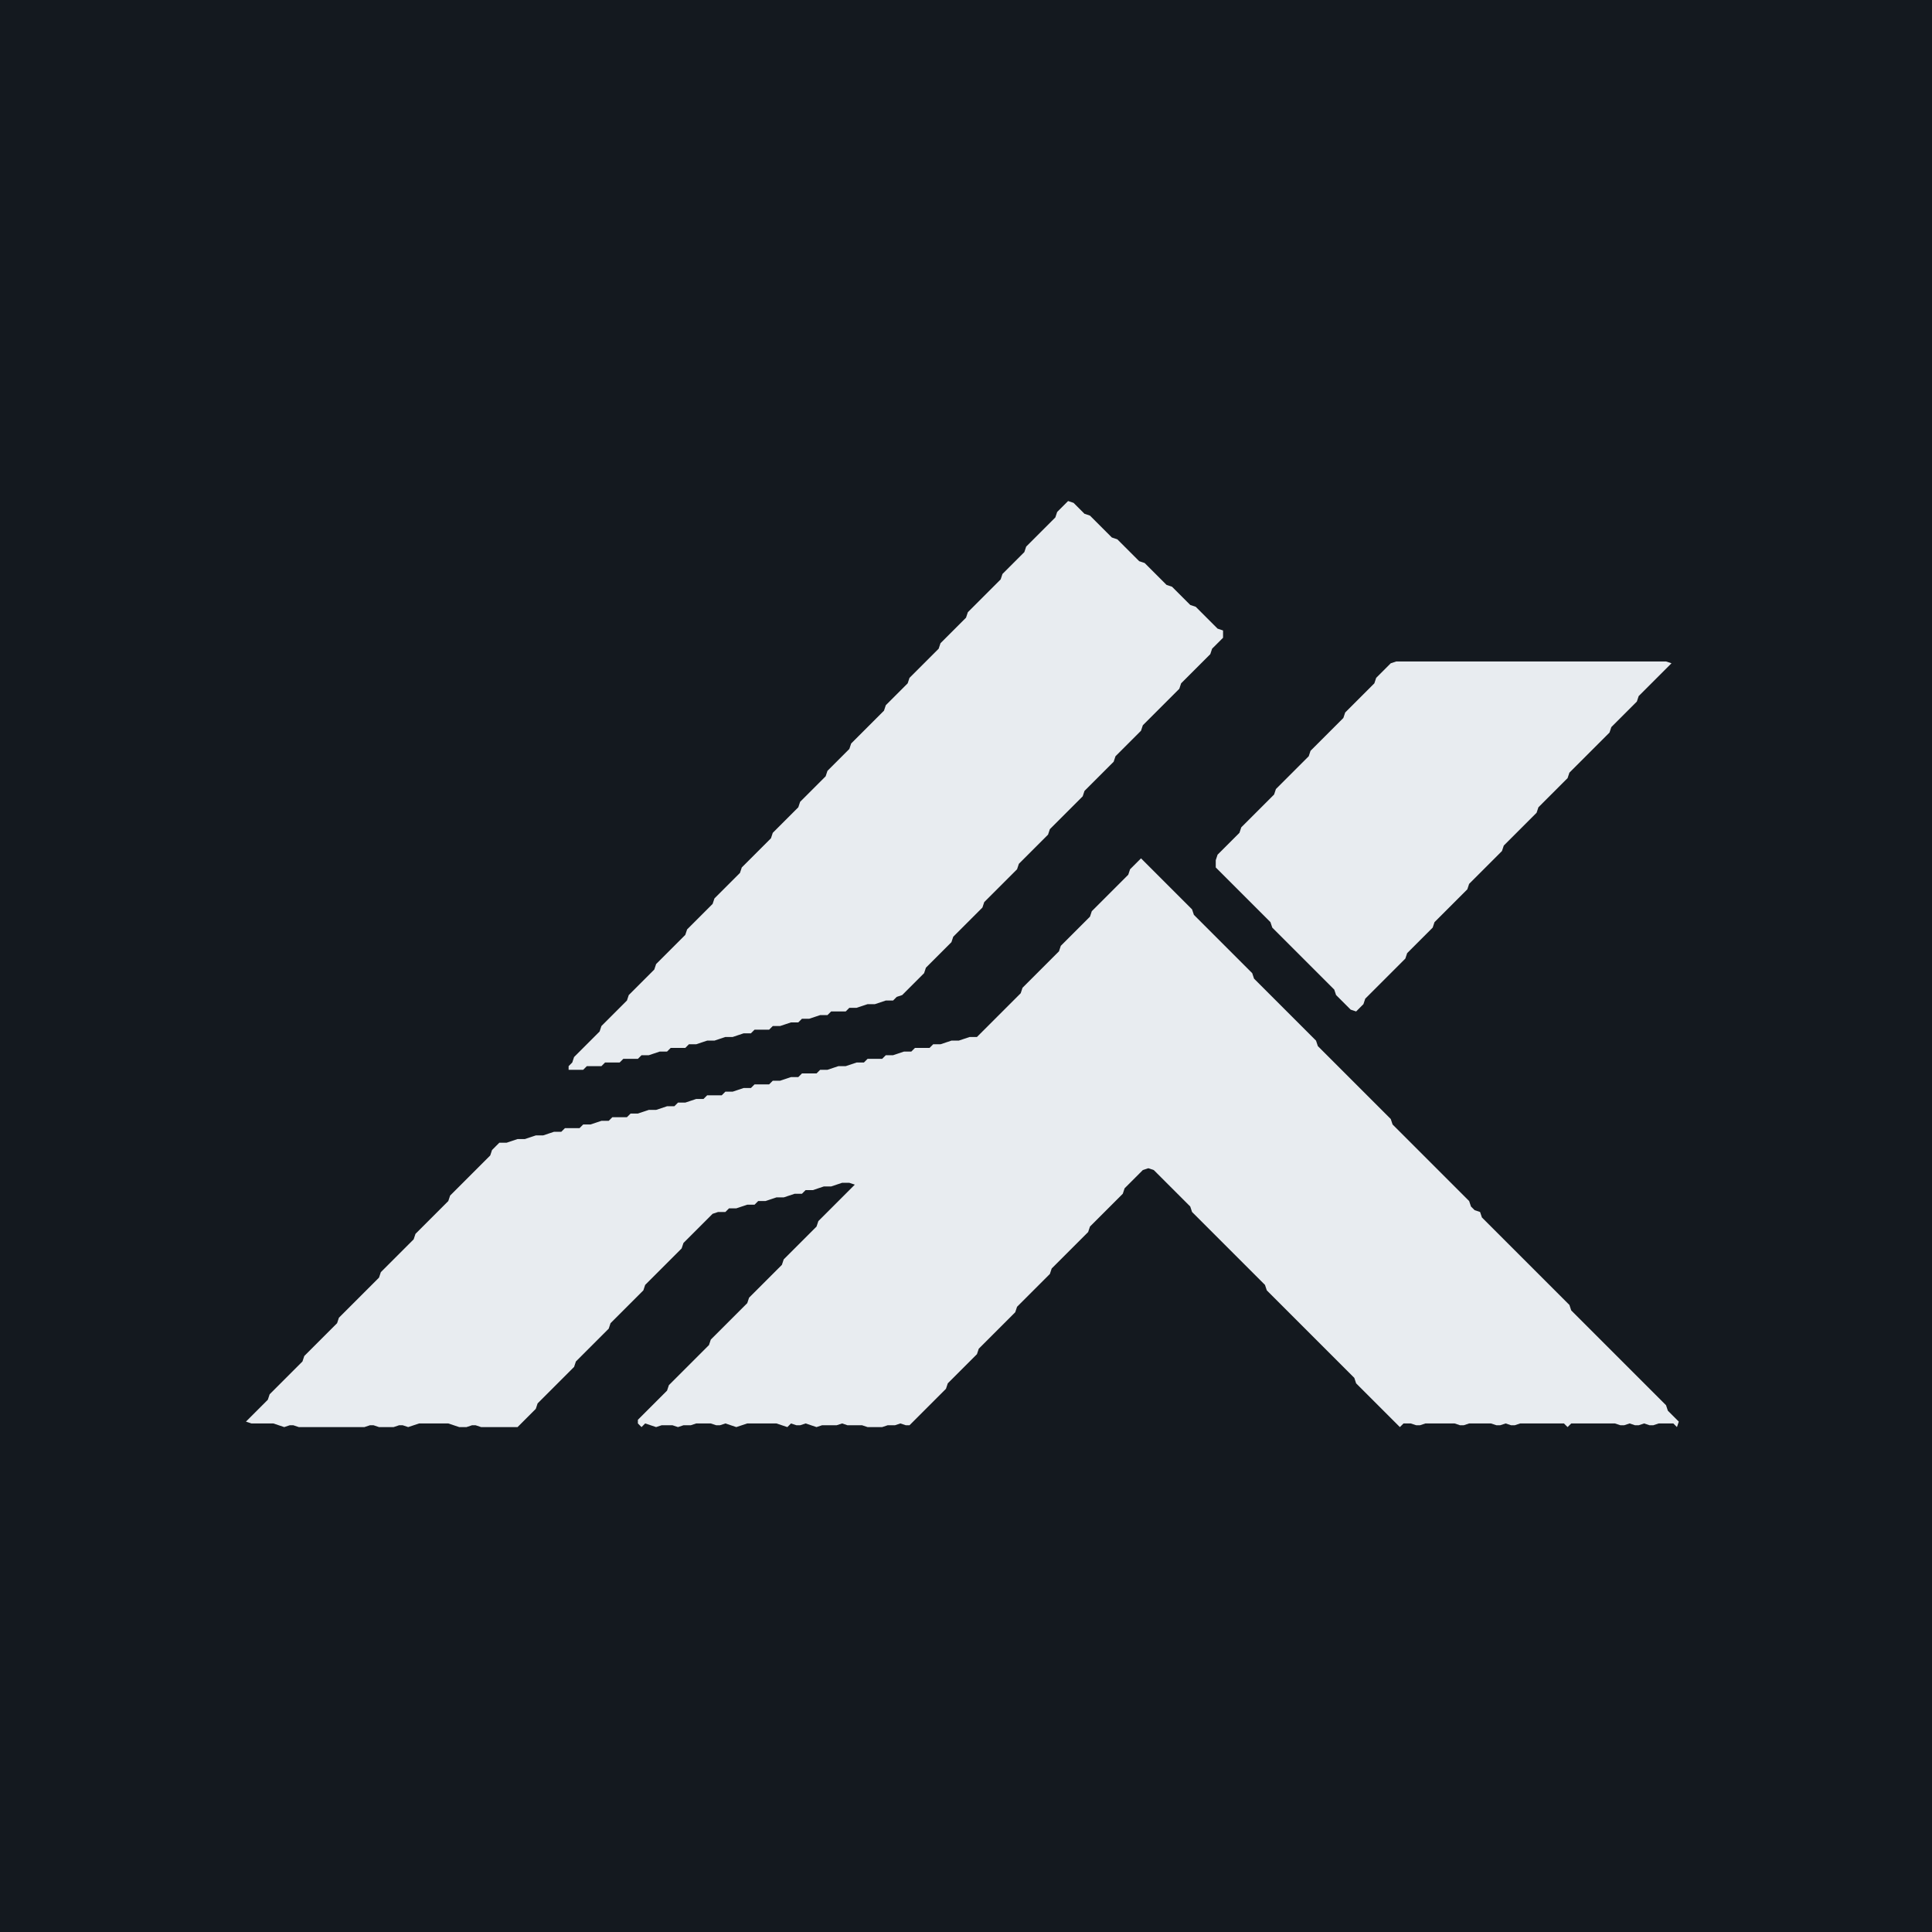
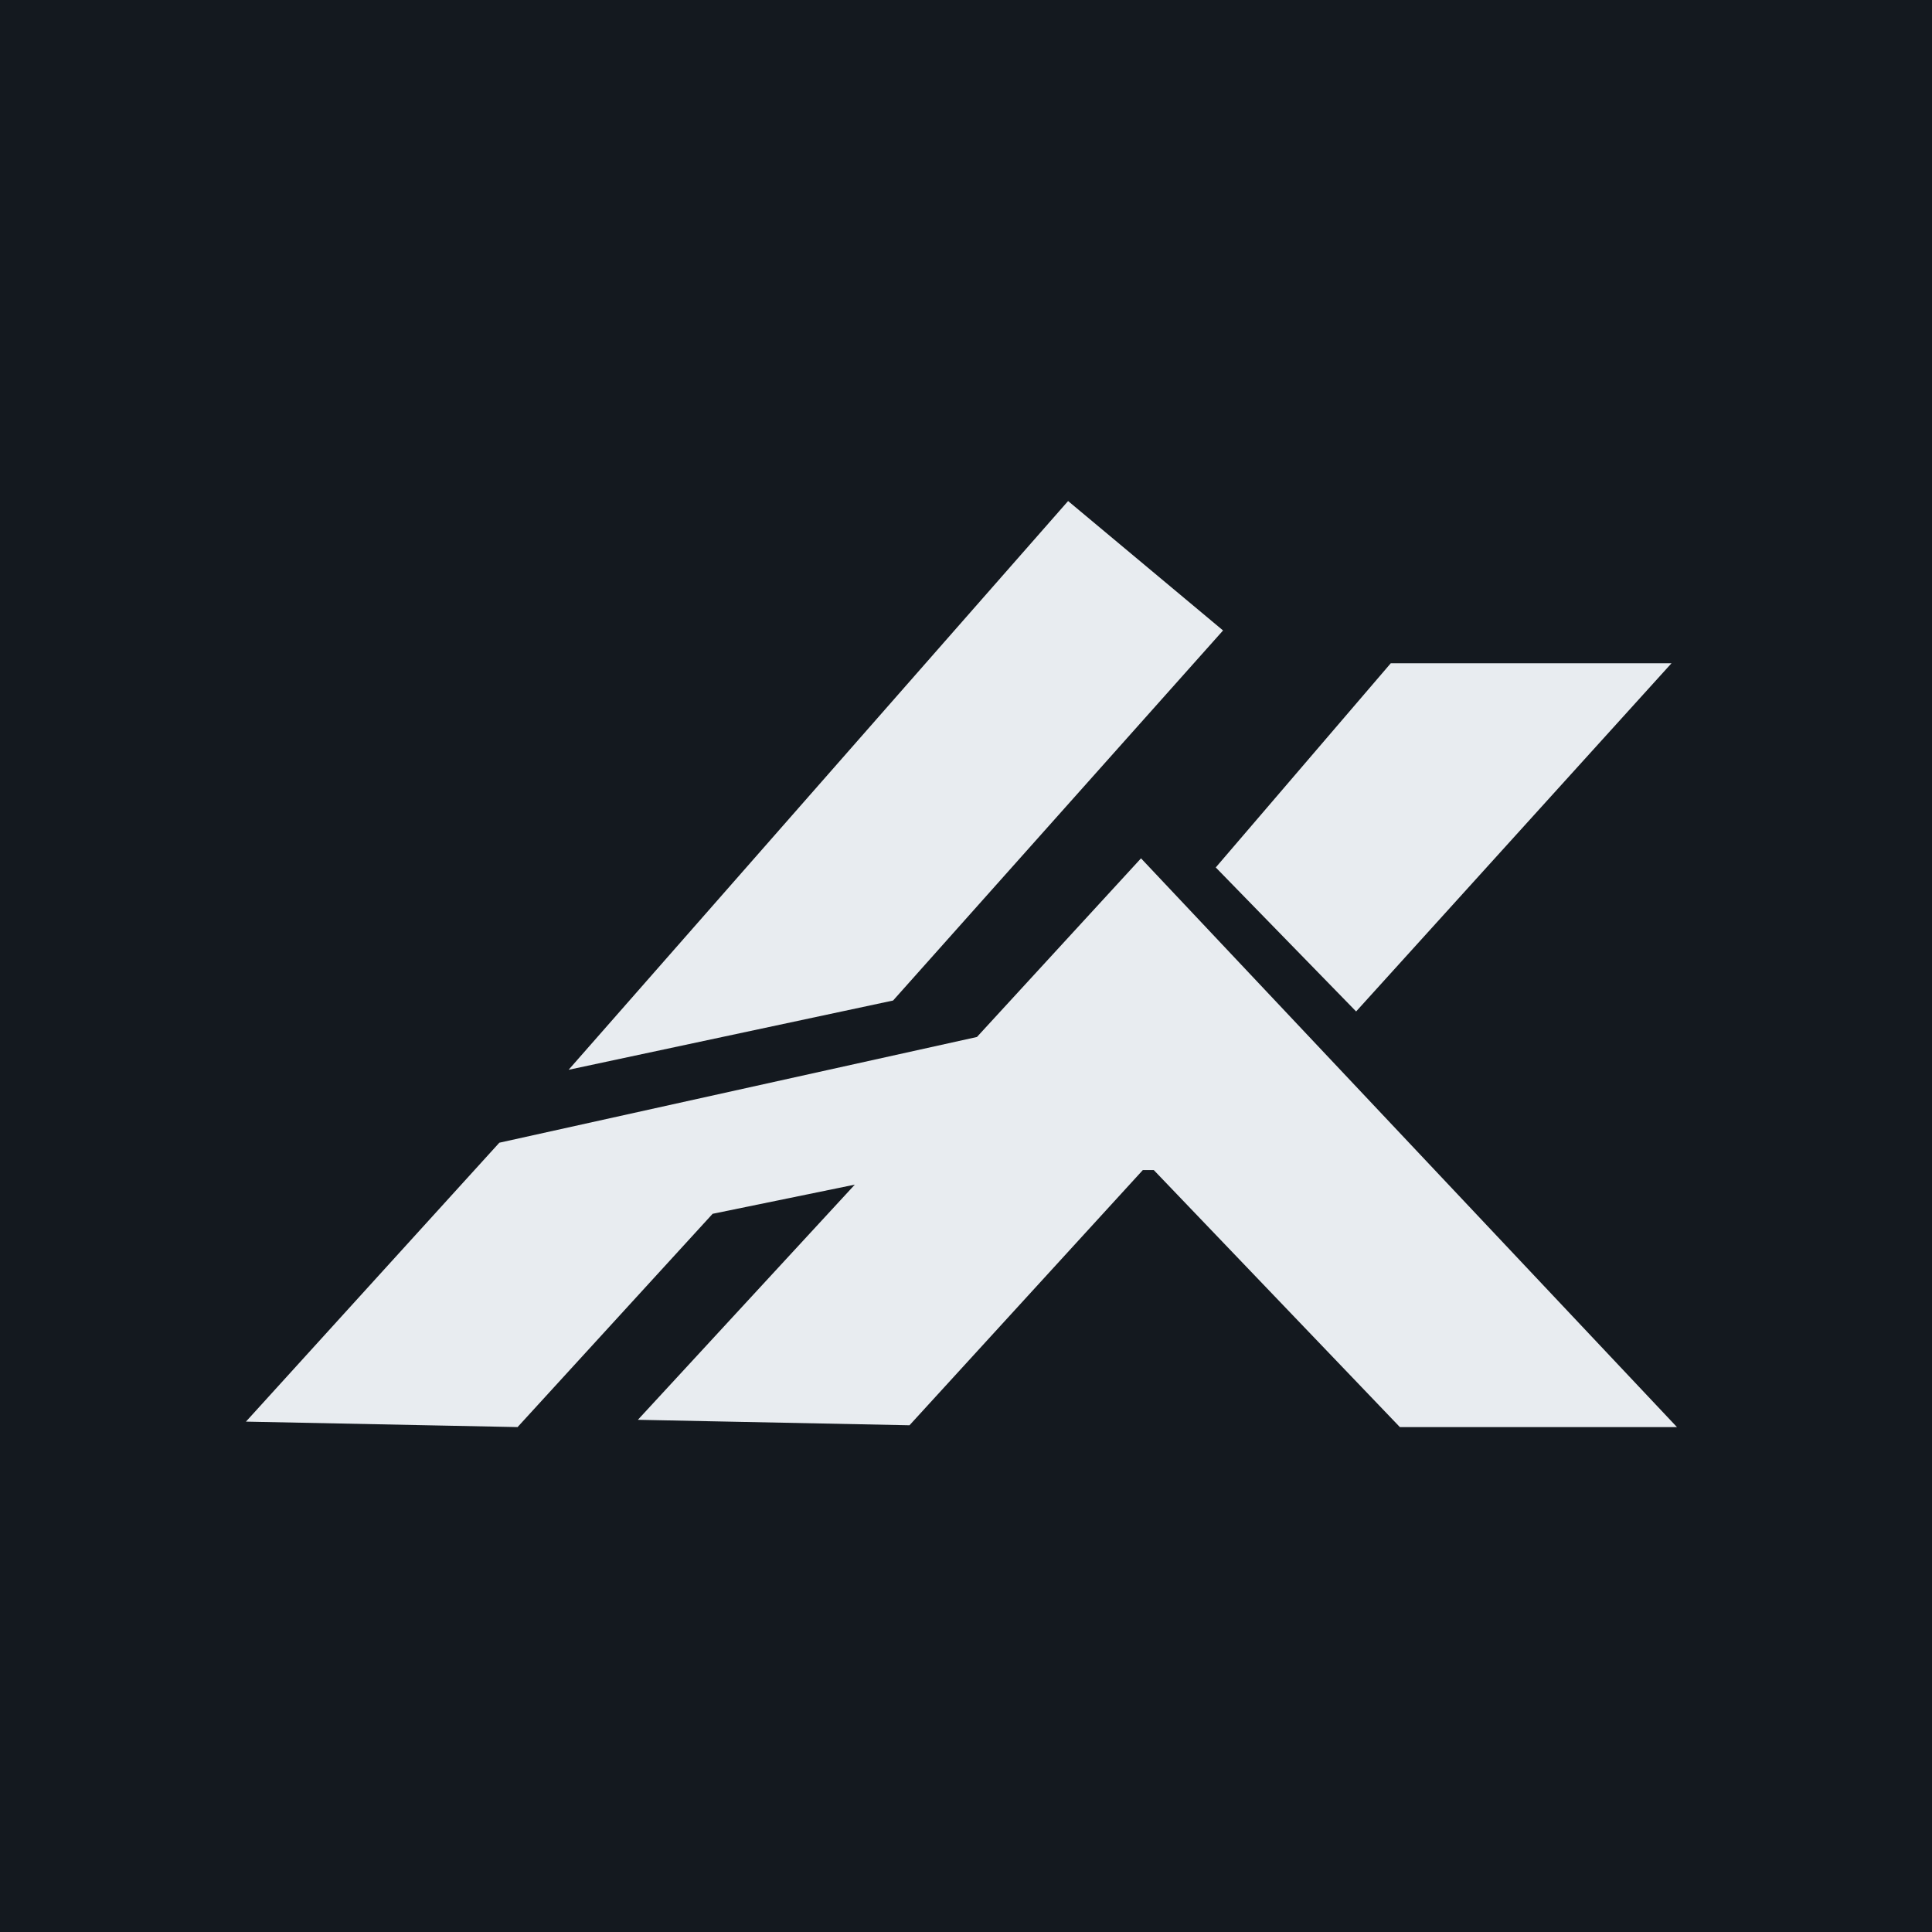
<svg xmlns="http://www.w3.org/2000/svg" viewBox="0 0 512 512">
  <rect width="512" height="512" fill="#14191F" />
  <g transform="translate(56 123.6) scale(0.9662)">
-     <path fill="#E8ECF0" fill-rule="evenodd" d="M 102.00 165.50 L 100.00 165.50 L 98.00 165.50 L 98.00 164.50 L 99.00 163.50 L 99.50 162.00 L 100.50 161.00 L 101.50 160.00 L 102.50 159.00 L 103.50 158.00 L 104.50 157.00 L 105.50 156.00 L 106.50 155.00 L 107.00 153.50 L 108.00 152.50 L 109.00 151.50 L 110.00 150.50 L 111.00 149.50 L 112.00 148.50 L 113.00 147.50 L 114.00 146.50 L 114.50 145.00 L 115.50 144.00 L 116.50 143.00 L 117.50 142.00 L 118.50 141.00 L 119.50 140.00 L 120.50 139.00 L 121.50 138.00 L 122.00 136.50 L 123.00 135.50 L 124.00 134.50 L 125.00 133.50 L 126.00 132.50 L 127.00 131.50 L 128.00 130.50 L 129.00 129.50 L 130.00 128.50 L 130.50 127.00 L 131.50 126.00 L 132.50 125.00 L 133.50 124.00 L 134.50 123.00 L 135.50 122.00 L 136.50 121.00 L 137.50 120.00 L 138.00 118.50 L 139.00 117.50 L 140.00 116.50 L 141.00 115.50 L 142.00 114.50 L 143.00 113.50 L 144.00 112.50 L 145.00 111.50 L 145.50 110.00 L 146.50 109.00 L 147.50 108.00 L 148.50 107.00 L 149.50 106.00 L 150.50 105.00 L 151.50 104.00 L 152.50 103.00 L 153.50 102.00 L 154.00 100.50 L 155.00 99.50 L 156.00 98.50 L 157.00 97.50 L 158.00 96.50 L 159.00 95.50 L 160.00 94.50 L 161.00 93.50 L 161.50 92.00 L 162.50 91.00 L 163.50 90.00 L 164.50 89.00 L 165.50 88.00 L 166.50 87.00 L 167.50 86.00 L 168.50 85.00 L 169.00 83.50 L 170.00 82.50 L 171.00 81.50 L 172.00 80.50 L 173.00 79.50 L 174.00 78.50 L 175.00 77.50 L 175.50 76.00 L 176.50 75.00 L 177.50 74.00 L 178.50 73.00 L 179.50 72.00 L 180.50 71.00 L 181.50 70.00 L 182.50 69.00 L 183.50 68.00 L 184.50 67.00 L 185.00 65.50 L 186.00 64.50 L 187.00 63.50 L 188.00 62.50 L 189.00 61.50 L 190.00 60.50 L 191.00 59.50 L 191.50 58.00 L 192.50 57.00 L 193.50 56.00 L 194.50 55.00 L 195.50 54.00 L 196.50 53.00 L 197.50 52.00 L 198.50 51.00 L 199.50 50.00 L 200.00 48.50 L 201.00 47.50 L 202.00 46.50 L 203.00 45.50 L 204.00 44.50 L 205.00 43.50 L 206.00 42.50 L 207.00 41.50 L 207.50 40.00 L 208.50 39.00 L 209.50 38.00 L 210.50 37.00 L 211.50 36.00 L 212.50 35.00 L 213.50 34.00 L 214.50 33.00 L 215.50 32.00 L 216.50 31.00 L 217.00 29.50 L 218.00 28.50 L 219.00 27.50 L 220.00 26.50 L 221.00 25.50 L 222.00 24.50 L 223.00 23.50 L 223.50 22.00 L 224.50 21.00 L 225.50 20.00 L 226.50 19.00 L 227.50 18.00 L 228.50 17.00 L 229.50 16.00 L 230.50 15.00 L 231.50 14.00 L 232.00 12.50 L 233.00 11.50 L 234.00 10.50 L 235.00 9.50 L 236.50 10.00 L 237.50 11.00 L 238.50 12.00 L 239.50 13.00 L 241.00 13.50 L 242.00 14.50 L 243.00 15.50 L 244.00 16.50 L 245.00 17.50 L 246.00 18.50 L 247.00 19.50 L 248.50 20.00 L 249.50 21.00 L 250.50 22.00 L 251.50 23.00 L 252.50 24.00 L 253.50 25.00 L 254.50 26.00 L 256.00 26.50 L 257.00 27.50 L 258.00 28.50 L 259.00 29.50 L 260.00 30.50 L 261.00 31.50 L 262.00 32.50 L 263.50 33.00 L 264.50 34.00 L 265.50 35.00 L 266.50 36.00 L 267.50 37.00 L 268.50 38.00 L 270.00 38.50 L 271.00 39.50 L 272.00 40.50 L 273.00 41.50 L 274.00 42.50 L 275.00 43.50 L 276.00 44.50 L 277.50 45.00 L 277.50 47.00 L 276.50 48.00 L 275.50 49.00 L 274.50 50.00 L 274.00 51.50 L 273.00 52.50 L 272.00 53.50 L 271.00 54.50 L 270.00 55.50 L 269.00 56.50 L 268.00 57.50 L 267.00 58.50 L 266.00 59.50 L 265.50 61.00 L 264.50 62.00 L 263.50 63.00 L 262.50 64.00 L 261.50 65.00 L 260.50 66.00 L 259.50 67.00 L 258.50 68.00 L 257.50 69.00 L 256.50 70.00 L 255.50 71.00 L 255.00 72.50 L 254.00 73.50 L 253.00 74.50 L 252.00 75.50 L 251.00 76.50 L 250.00 77.50 L 249.00 78.50 L 248.00 79.50 L 247.50 81.00 L 246.50 82.00 L 245.50 83.00 L 244.50 84.00 L 243.50 85.00 L 242.50 86.00 L 241.50 87.00 L 240.50 88.00 L 239.50 89.00 L 239.00 90.50 L 238.00 91.50 L 237.00 92.50 L 236.00 93.50 L 235.00 94.50 L 234.00 95.50 L 233.00 96.50 L 232.00 97.50 L 231.00 98.50 L 230.00 99.50 L 229.50 101.00 L 228.50 102.00 L 227.50 103.00 L 226.50 104.00 L 225.50 105.00 L 224.50 106.00 L 223.50 107.00 L 222.50 108.00 L 221.50 109.00 L 221.00 110.50 L 220.00 111.50 L 219.00 112.50 L 218.00 113.50 L 217.00 114.50 L 216.00 115.50 L 215.00 116.50 L 214.00 117.50 L 213.00 118.50 L 212.00 119.50 L 211.50 121.00 L 210.50 122.00 L 209.50 123.00 L 208.50 124.00 L 207.50 125.00 L 206.50 126.00 L 205.50 127.00 L 204.50 128.00 L 203.50 129.00 L 203.00 130.50 L 202.00 131.50 L 201.00 132.50 L 200.00 133.50 L 199.00 134.50 L 198.00 135.50 L 197.00 136.50 L 196.00 137.50 L 195.50 139.00 L 194.50 140.00 L 193.50 141.00 L 192.50 142.00 L 191.50 143.00 L 190.50 144.00 L 189.50 145.00 L 188.00 145.50 L 187.00 146.50 L 185.00 146.50 L 183.50 147.00 L 182.00 147.50 L 180.00 147.50 L 178.50 148.00 L 177.00 148.50 L 175.00 148.50 L 174.00 149.50 L 172.00 149.50 L 170.00 149.50 L 169.00 150.50 L 167.00 150.50 L 165.50 151.00 L 164.00 151.50 L 162.00 151.50 L 161.00 152.50 L 159.00 152.50 L 157.50 153.00 L 156.00 153.50 L 154.00 153.50 L 153.00 154.50 L 151.00 154.50 L 149.00 154.50 L 148.00 155.50 L 146.00 155.50 L 144.50 156.00 L 143.00 156.50 L 141.00 156.50 L 139.50 157.00 L 138.00 157.50 L 136.00 157.50 L 134.50 158.00 L 133.00 158.50 L 131.00 158.50 L 130.00 159.50 L 128.00 159.50 L 126.00 159.50 L 125.00 160.50 L 123.00 160.50 L 121.50 161.00 L 120.00 161.50 L 118.00 161.50 L 117.00 162.50 L 115.00 162.50 L 113.00 162.50 L 112.00 163.50 L 110.00 163.50 L 108.00 163.50 L 107.00 164.50 L 105.00 164.50 L 103.00 164.50 L 102.00 165.50 Z M 314.00 149.50 L 312.50 149.00 L 311.50 148.00 L 310.50 147.00 L 309.50 146.00 L 308.50 145.00 L 308.00 143.50 L 307.00 142.50 L 306.00 141.50 L 305.00 140.50 L 304.00 139.50 L 303.00 138.50 L 302.00 137.50 L 301.00 136.50 L 300.00 135.50 L 299.00 134.50 L 298.00 133.50 L 297.00 132.50 L 296.00 131.50 L 295.00 130.50 L 294.00 129.50 L 293.00 128.50 L 292.00 127.50 L 291.00 126.50 L 290.50 125.00 L 289.50 124.00 L 288.50 123.00 L 287.50 122.00 L 286.50 121.00 L 285.50 120.00 L 284.50 119.00 L 283.50 118.00 L 282.50 117.00 L 281.50 116.00 L 280.50 115.00 L 279.50 114.00 L 278.50 113.00 L 277.50 112.00 L 276.50 111.00 L 275.50 110.00 L 275.50 108.00 L 276.00 106.50 L 277.00 105.50 L 278.00 104.50 L 279.00 103.50 L 280.00 102.50 L 281.00 101.50 L 282.00 100.50 L 282.50 99.00 L 283.50 98.00 L 284.50 97.00 L 285.50 96.00 L 286.50 95.00 L 287.50 94.00 L 288.50 93.00 L 289.50 92.00 L 290.50 91.00 L 291.50 90.00 L 292.00 88.50 L 293.00 87.50 L 294.00 86.50 L 295.00 85.50 L 296.00 84.50 L 297.00 83.50 L 298.00 82.50 L 299.00 81.50 L 300.00 80.50 L 301.00 79.50 L 301.50 78.00 L 302.50 77.00 L 303.50 76.00 L 304.50 75.00 L 305.50 74.00 L 306.50 73.00 L 307.50 72.00 L 308.50 71.00 L 309.50 70.00 L 310.50 69.00 L 311.00 67.50 L 312.00 66.50 L 313.00 65.50 L 314.00 64.50 L 315.00 63.50 L 316.00 62.50 L 317.00 61.50 L 318.00 60.50 L 319.00 59.50 L 319.50 58.00 L 320.50 57.00 L 321.50 56.00 L 322.50 55.00 L 323.50 54.00 L 325.00 53.50 L 327.00 53.50 L 329.00 53.50 L 331.00 53.50 L 333.00 53.50 L 335.00 53.50 L 337.00 53.50 L 339.00 53.50 L 341.00 53.50 L 343.00 53.50 L 345.00 53.50 L 347.00 53.50 L 349.00 53.50 L 351.00 53.50 L 353.00 53.50 L 355.00 53.50 L 357.00 53.50 L 359.00 53.50 L 361.00 53.50 L 363.00 53.50 L 365.00 53.50 L 367.00 53.50 L 369.00 53.50 L 371.00 53.50 L 373.00 53.50 L 375.00 53.50 L 377.00 53.50 L 379.00 53.50 L 381.00 53.50 L 383.00 53.50 L 385.00 53.50 L 387.00 53.50 L 389.00 53.50 L 391.00 53.50 L 393.00 53.50 L 395.00 53.50 L 397.00 53.50 L 399.00 53.50 L 400.50 54.00 L 399.50 55.00 L 398.50 56.00 L 397.50 57.00 L 396.50 58.00 L 395.50 59.00 L 394.50 60.00 L 393.50 61.00 L 392.50 62.00 L 391.50 63.00 L 391.00 64.50 L 390.00 65.50 L 389.00 66.50 L 388.00 67.50 L 387.00 68.50 L 386.00 69.50 L 385.00 70.50 L 384.00 71.50 L 383.50 73.00 L 382.50 74.00 L 381.50 75.00 L 380.50 76.00 L 379.50 77.00 L 378.50 78.00 L 377.50 79.00 L 376.50 80.00 L 375.50 81.00 L 374.50 82.00 L 373.50 83.00 L 372.50 84.00 L 372.00 85.50 L 371.00 86.50 L 370.00 87.50 L 369.00 88.50 L 368.00 89.50 L 367.00 90.50 L 366.00 91.50 L 365.00 92.50 L 364.00 93.50 L 363.50 95.00 L 362.50 96.00 L 361.50 97.00 L 360.50 98.00 L 359.50 99.00 L 358.50 100.00 L 357.50 101.00 L 356.50 102.00 L 355.50 103.00 L 354.50 104.00 L 354.00 105.50 L 353.00 106.50 L 352.00 107.50 L 351.00 108.50 L 350.00 109.50 L 349.00 110.50 L 348.00 111.50 L 347.00 112.50 L 346.00 113.50 L 345.00 114.50 L 344.50 116.00 L 343.50 117.00 L 342.50 118.00 L 341.50 119.00 L 340.50 120.00 L 339.50 121.00 L 338.50 122.00 L 337.50 123.00 L 336.50 124.00 L 335.50 125.00 L 335.00 126.50 L 334.00 127.50 L 333.00 128.50 L 332.00 129.50 L 331.00 130.50 L 330.00 131.50 L 329.00 132.50 L 328.00 133.50 L 327.50 135.00 L 326.50 136.00 L 325.50 137.00 L 324.50 138.00 L 323.50 139.00 L 322.50 140.00 L 321.50 141.00 L 320.50 142.00 L 319.50 143.00 L 318.50 144.00 L 317.50 145.00 L 316.50 146.00 L 316.00 147.50 L 315.00 148.50 L 314.00 149.50 Z M 402.00 263.50 L 401.00 262.50 L 399.00 262.50 L 397.00 262.50 L 395.50 263.00 L 394.50 263.00 L 393.00 262.50 L 391.50 263.00 L 390.50 263.00 L 389.00 262.50 L 387.50 263.00 L 386.50 263.00 L 385.00 262.50 L 383.00 262.50 L 381.00 262.50 L 379.00 262.50 L 377.00 262.50 L 375.00 262.50 L 373.00 262.50 L 372.00 263.50 L 371.00 262.50 L 369.00 262.50 L 367.00 262.50 L 365.00 262.50 L 363.00 262.50 L 361.00 262.50 L 359.00 262.50 L 357.50 263.00 L 356.50 263.00 L 355.00 262.50 L 353.50 263.00 L 352.50 263.00 L 351.00 262.50 L 349.00 262.50 L 347.00 262.50 L 345.00 262.50 L 343.50 263.00 L 342.50 263.00 L 341.00 262.50 L 339.00 262.50 L 337.00 262.50 L 335.00 262.50 L 333.00 262.50 L 331.50 263.00 L 330.50 263.00 L 329.00 262.50 L 327.00 262.50 L 326.00 263.50 L 325.00 262.50 L 324.00 261.50 L 323.00 260.50 L 322.00 259.50 L 321.00 258.50 L 320.00 257.50 L 319.00 256.50 L 318.00 255.50 L 317.00 254.50 L 316.00 253.50 L 315.00 252.50 L 314.00 251.50 L 313.50 250.00 L 312.50 249.00 L 311.50 248.00 L 310.50 247.00 L 309.50 246.00 L 308.50 245.00 L 307.50 244.00 L 306.50 243.00 L 305.50 242.00 L 304.50 241.00 L 303.50 240.00 L 302.50 239.00 L 301.50 238.00 L 300.50 237.00 L 299.50 236.00 L 298.50 235.00 L 297.50 234.00 L 296.50 233.00 L 295.50 232.00 L 294.50 231.00 L 293.50 230.00 L 292.50 229.00 L 291.50 228.00 L 290.50 227.00 L 289.50 226.00 L 289.00 224.50 L 288.00 223.50 L 287.00 222.50 L 286.00 221.50 L 285.00 220.50 L 284.00 219.50 L 283.00 218.50 L 282.00 217.50 L 281.00 216.50 L 280.00 215.50 L 279.00 214.50 L 278.00 213.50 L 277.00 212.50 L 276.00 211.50 L 275.00 210.50 L 274.00 209.50 L 273.00 208.50 L 272.00 207.50 L 271.00 206.50 L 270.00 205.50 L 269.00 204.50 L 268.50 203.00 L 267.50 202.00 L 266.50 201.00 L 265.50 200.00 L 264.50 199.00 L 263.50 198.00 L 262.50 197.00 L 261.50 196.00 L 260.50 195.00 L 259.50 194.00 L 258.50 193.00 L 257.00 192.50 L 255.50 193.00 L 254.50 194.00 L 253.50 195.00 L 252.50 196.00 L 251.50 197.00 L 250.50 198.00 L 250.00 199.50 L 249.00 200.50 L 248.00 201.50 L 247.00 202.50 L 246.00 203.50 L 245.00 204.50 L 244.00 205.50 L 243.00 206.50 L 242.00 207.50 L 241.00 208.50 L 240.50 210.00 L 239.50 211.00 L 238.50 212.00 L 237.50 213.00 L 236.50 214.00 L 235.50 215.00 L 234.50 216.00 L 233.50 217.00 L 232.50 218.00 L 231.50 219.00 L 230.50 220.00 L 230.00 221.50 L 229.00 222.50 L 228.00 223.50 L 227.00 224.50 L 226.00 225.50 L 225.00 226.50 L 224.00 227.50 L 223.00 228.50 L 222.00 229.50 L 221.00 230.50 L 220.50 232.00 L 219.50 233.00 L 218.50 234.00 L 217.50 235.00 L 216.50 236.00 L 215.50 237.00 L 214.50 238.00 L 213.50 239.00 L 212.50 240.00 L 211.50 241.00 L 210.50 242.00 L 210.00 243.50 L 209.00 244.50 L 208.00 245.50 L 207.00 246.50 L 206.00 247.50 L 205.00 248.50 L 204.00 249.50 L 203.00 250.50 L 202.00 251.50 L 201.50 253.00 L 200.50 254.00 L 199.50 255.00 L 198.50 256.00 L 197.50 257.00 L 196.50 258.00 L 195.50 259.00 L 194.50 260.00 L 193.50 261.00 L 192.50 262.00 L 191.50 263.00 L 190.50 263.00 L 189.00 262.50 L 187.50 263.00 L 186.50 263.00 L 185.50 263.00 L 184.00 263.50 L 182.00 263.50 L 180.00 263.50 L 178.50 263.00 L 177.50 263.00 L 176.50 263.00 L 175.50 263.00 L 174.50 263.00 L 173.00 262.50 L 171.50 263.00 L 170.50 263.00 L 169.50 263.00 L 168.50 263.00 L 167.50 263.00 L 166.00 263.50 L 164.50 263.00 L 163.00 262.50 L 161.50 263.00 L 160.50 263.00 L 159.00 262.50 L 158.00 263.50 L 156.50 263.00 L 155.00 262.50 L 153.00 262.50 L 151.00 262.50 L 149.00 262.50 L 147.00 262.50 L 145.50 263.00 L 144.00 263.50 L 142.50 263.00 L 141.00 262.50 L 139.50 263.00 L 138.50 263.00 L 137.00 262.50 L 135.00 262.50 L 133.00 262.50 L 131.50 263.00 L 130.50 263.00 L 129.50 263.00 L 128.00 263.50 L 126.50 263.00 L 125.50 263.00 L 124.50 263.00 L 123.50 263.00 L 122.00 263.50 L 120.50 263.00 L 119.00 262.50 L 118.00 263.50 L 117.00 262.50 L 117.00 261.50 L 118.00 260.50 L 119.00 259.50 L 120.00 258.50 L 121.00 257.50 L 122.00 256.50 L 123.00 255.50 L 124.00 254.50 L 125.00 253.50 L 125.50 252.00 L 126.50 251.00 L 127.50 250.00 L 128.50 249.00 L 129.50 248.00 L 130.50 247.00 L 131.50 246.00 L 132.50 245.00 L 133.50 244.00 L 134.50 243.00 L 135.50 242.00 L 136.50 241.00 L 137.00 239.50 L 138.00 238.50 L 139.00 237.50 L 140.00 236.50 L 141.00 235.50 L 142.00 234.50 L 143.00 233.50 L 144.00 232.50 L 145.00 231.50 L 146.00 230.50 L 147.00 229.50 L 147.50 228.00 L 148.50 227.00 L 149.50 226.00 L 150.50 225.00 L 151.50 224.00 L 152.50 223.00 L 153.50 222.00 L 154.50 221.00 L 155.50 220.00 L 156.50 219.00 L 157.00 217.50 L 158.00 216.50 L 159.00 215.50 L 160.00 214.50 L 161.00 213.50 L 162.00 212.50 L 163.00 211.50 L 164.00 210.50 L 165.00 209.50 L 166.00 208.50 L 166.50 207.00 L 167.50 206.00 L 168.50 205.00 L 169.50 204.00 L 170.50 203.00 L 171.50 202.00 L 172.50 201.00 L 173.50 200.00 L 174.50 199.00 L 175.50 198.00 L 176.50 197.00 L 175.00 196.50 L 173.00 196.50 L 171.50 197.00 L 170.00 197.50 L 168.00 197.50 L 166.50 198.00 L 165.00 198.50 L 163.00 198.50 L 162.00 199.50 L 160.00 199.50 L 158.50 200.00 L 157.00 200.50 L 155.00 200.50 L 153.50 201.00 L 152.00 201.50 L 150.00 201.50 L 149.00 202.50 L 147.00 202.50 L 145.50 203.00 L 144.00 203.50 L 142.00 203.50 L 141.00 204.50 L 139.00 204.50 L 137.50 205.00 L 136.50 206.00 L 135.50 207.00 L 134.50 208.00 L 133.50 209.00 L 132.50 210.00 L 131.50 211.00 L 130.50 212.00 L 129.50 213.00 L 129.00 214.50 L 128.00 215.50 L 127.00 216.50 L 126.00 217.50 L 125.00 218.50 L 124.00 219.50 L 123.00 220.50 L 122.00 221.50 L 121.00 222.50 L 120.00 223.50 L 119.00 224.50 L 118.50 226.00 L 117.50 227.00 L 116.50 228.00 L 115.50 229.00 L 114.50 230.00 L 113.50 231.00 L 112.50 232.00 L 111.50 233.00 L 110.50 234.00 L 109.50 235.00 L 109.00 236.50 L 108.00 237.50 L 107.00 238.50 L 106.00 239.50 L 105.00 240.50 L 104.00 241.50 L 103.00 242.50 L 102.00 243.50 L 101.00 244.50 L 100.00 245.50 L 99.50 247.00 L 98.50 248.00 L 97.50 249.00 L 96.50 250.00 L 95.50 251.00 L 94.50 252.00 L 93.50 253.00 L 92.50 254.00 L 91.50 255.00 L 90.50 256.00 L 89.50 257.00 L 89.00 258.50 L 88.00 259.50 L 87.00 260.50 L 86.00 261.50 L 85.00 262.50 L 84.00 263.50 L 82.00 263.50 L 80.00 263.50 L 78.00 263.50 L 76.00 263.50 L 74.00 263.50 L 72.50 263.00 L 71.50 263.00 L 70.00 263.50 L 68.00 263.50 L 66.50 263.00 L 65.00 262.50 L 63.00 262.50 L 61.00 262.50 L 59.00 262.50 L 57.00 262.50 L 55.50 263.00 L 54.00 263.50 L 52.50 263.00 L 51.50 263.00 L 50.00 263.50 L 48.00 263.50 L 46.00 263.50 L 44.50 263.00 L 43.50 263.00 L 42.00 263.50 L 40.00 263.50 L 38.00 263.50 L 36.00 263.50 L 34.00 263.50 L 32.00 263.50 L 30.00 263.50 L 28.00 263.50 L 26.00 263.50 L 24.00 263.50 L 22.50 263.00 L 21.50 263.00 L 20.00 263.50 L 18.50 263.00 L 17.00 262.50 L 15.00 262.50 L 13.00 262.50 L 11.00 262.50 L 9.50 262.00 L 10.50 261.00 L 11.50 260.00 L 12.50 259.00 L 13.50 258.00 L 14.50 257.00 L 15.50 256.00 L 16.00 254.50 L 17.00 253.50 L 18.00 252.50 L 19.00 251.50 L 20.00 250.50 L 21.00 249.50 L 22.00 248.50 L 23.00 247.50 L 24.00 246.50 L 25.00 245.50 L 25.50 244.00 L 26.50 243.00 L 27.50 242.00 L 28.50 241.00 L 29.50 240.00 L 30.50 239.00 L 31.50 238.00 L 32.50 237.00 L 33.50 236.00 L 34.50 235.00 L 35.00 233.50 L 36.00 232.50 L 37.00 231.50 L 38.00 230.50 L 39.00 229.50 L 40.00 228.50 L 41.00 227.50 L 42.00 226.50 L 43.00 225.50 L 44.00 224.50 L 45.00 223.50 L 46.00 222.50 L 46.50 221.00 L 47.50 220.00 L 48.50 219.00 L 49.50 218.00 L 50.50 217.00 L 51.50 216.00 L 52.50 215.00 L 53.50 214.00 L 54.50 213.00 L 55.50 212.00 L 56.00 210.50 L 57.00 209.50 L 58.00 208.50 L 59.00 207.50 L 60.00 206.50 L 61.00 205.50 L 62.00 204.50 L 63.00 203.50 L 64.00 202.50 L 65.00 201.50 L 65.50 200.00 L 66.50 199.00 L 67.50 198.00 L 68.50 197.00 L 69.50 196.00 L 70.50 195.00 L 71.50 194.00 L 72.50 193.00 L 73.50 192.00 L 74.50 191.00 L 75.50 190.00 L 76.50 189.00 L 77.00 187.50 L 78.00 186.50 L 79.00 185.50 L 81.00 185.50 L 82.50 185.00 L 84.00 184.50 L 86.00 184.50 L 87.50 184.00 L 89.00 183.50 L 91.00 183.50 L 92.50 183.00 L 94.00 182.50 L 96.00 182.50 L 97.00 181.50 L 99.00 181.50 L 101.00 181.50 L 102.00 180.50 L 104.00 180.50 L 105.50 180.00 L 107.00 179.50 L 109.00 179.50 L 110.00 178.50 L 112.00 178.50 L 114.00 178.50 L 115.00 177.50 L 117.00 177.50 L 118.50 177.00 L 120.00 176.50 L 122.00 176.50 L 123.50 176.00 L 125.00 175.50 L 127.00 175.50 L 128.00 174.50 L 130.00 174.50 L 131.50 174.00 L 133.00 173.50 L 135.00 173.50 L 136.00 172.50 L 138.00 172.50 L 140.00 172.50 L 141.00 171.50 L 143.00 171.50 L 144.50 171.00 L 146.00 170.50 L 148.00 170.50 L 149.00 169.50 L 151.00 169.50 L 153.00 169.50 L 154.00 168.50 L 156.00 168.50 L 157.50 168.00 L 159.00 167.50 L 161.00 167.50 L 162.00 166.50 L 164.00 166.50 L 166.00 166.50 L 167.00 165.50 L 169.00 165.50 L 170.50 165.00 L 172.00 164.50 L 174.00 164.50 L 175.50 164.00 L 177.00 163.50 L 179.00 163.50 L 180.00 162.50 L 182.00 162.50 L 184.00 162.50 L 185.00 161.50 L 187.00 161.50 L 188.50 161.00 L 190.00 160.50 L 192.00 160.50 L 193.00 159.50 L 195.00 159.50 L 197.00 159.50 L 198.00 158.50 L 200.00 158.50 L 201.50 158.00 L 203.00 157.50 L 205.00 157.50 L 206.50 157.00 L 208.00 156.50 L 210.00 156.50 L 211.00 155.50 L 212.00 154.50 L 213.00 153.50 L 214.00 152.50 L 215.00 151.50 L 216.00 150.50 L 217.00 149.50 L 218.00 148.50 L 219.00 147.50 L 220.00 146.50 L 221.00 145.50 L 222.00 144.50 L 222.50 143.00 L 223.50 142.00 L 224.50 141.00 L 225.50 140.00 L 226.50 139.00 L 227.50 138.00 L 228.50 137.00 L 229.50 136.00 L 230.50 135.00 L 231.50 134.00 L 232.50 133.00 L 233.00 131.50 L 234.00 130.50 L 235.00 129.50 L 236.00 128.50 L 237.00 127.50 L 238.00 126.50 L 239.00 125.50 L 240.00 124.50 L 241.00 123.50 L 241.50 122.00 L 242.50 121.00 L 243.50 120.00 L 244.50 119.00 L 245.50 118.00 L 246.50 117.00 L 247.50 116.00 L 248.50 115.00 L 249.50 114.00 L 250.50 113.00 L 251.50 112.00 L 252.00 110.50 L 253.00 109.50 L 254.00 108.50 L 255.00 107.50 L 256.00 108.50 L 257.00 109.50 L 258.00 110.50 L 259.00 111.50 L 260.00 112.50 L 261.00 113.50 L 262.00 114.50 L 263.00 115.50 L 264.00 116.50 L 265.00 117.50 L 266.00 118.50 L 267.00 119.50 L 268.00 120.50 L 269.00 121.50 L 269.50 123.00 L 270.50 124.00 L 271.50 125.00 L 272.50 126.00 L 273.50 127.00 L 274.50 128.00 L 275.50 129.00 L 276.50 130.00 L 277.50 131.00 L 278.50 132.00 L 279.50 133.00 L 280.50 134.00 L 281.50 135.00 L 282.50 136.00 L 283.50 137.00 L 284.50 138.00 L 285.50 139.00 L 286.00 140.50 L 287.00 141.50 L 288.00 142.50 L 289.00 143.50 L 290.00 144.50 L 291.00 145.50 L 292.00 146.50 L 293.00 147.50 L 294.00 148.50 L 295.00 149.50 L 296.00 150.50 L 297.00 151.50 L 298.00 152.50 L 299.00 153.50 L 300.00 154.50 L 301.00 155.50 L 302.00 156.50 L 303.00 157.50 L 303.50 159.00 L 304.50 160.00 L 305.50 161.00 L 306.50 162.00 L 307.50 163.00 L 308.50 164.00 L 309.50 165.00 L 310.50 166.00 L 311.50 167.00 L 312.50 168.00 L 313.50 169.00 L 314.50 170.00 L 315.50 171.00 L 316.50 172.00 L 317.50 173.00 L 318.50 174.00 L 319.50 175.00 L 320.50 176.00 L 321.50 177.00 L 322.50 178.00 L 323.50 179.00 L 324.00 180.50 L 325.00 181.50 L 326.00 182.50 L 327.00 183.50 L 328.00 184.50 L 329.00 185.50 L 330.00 186.50 L 331.00 187.50 L 332.00 188.50 L 333.00 189.50 L 334.00 190.50 L 335.00 191.50 L 336.00 192.50 L 337.00 193.50 L 338.00 194.50 L 339.00 195.50 L 340.00 196.50 L 341.00 197.50 L 342.00 198.50 L 343.00 199.50 L 344.00 200.50 L 345.00 201.50 L 345.50 203.00 L 346.50 204.00 L 348.00 204.50 L 348.50 206.00 L 349.50 207.00 L 350.50 208.00 L 351.50 209.00 L 352.50 210.00 L 353.50 211.00 L 354.50 212.00 L 355.50 213.00 L 356.50 214.00 L 357.50 215.00 L 358.50 216.00 L 359.50 217.00 L 360.50 218.00 L 361.50 219.00 L 362.50 220.00 L 363.50 221.00 L 364.50 222.00 L 365.50 223.00 L 366.50 224.00 L 367.50 225.00 L 368.50 226.00 L 369.50 227.00 L 370.50 228.00 L 371.50 229.00 L 372.50 230.00 L 373.00 231.50 L 374.00 232.50 L 375.00 233.50 L 376.00 234.50 L 377.00 235.50 L 378.00 236.50 L 379.00 237.50 L 380.00 238.50 L 381.00 239.50 L 382.00 240.50 L 383.00 241.50 L 384.00 242.50 L 385.00 243.50 L 386.00 244.50 L 387.00 245.50 L 388.00 246.50 L 389.00 247.50 L 390.00 248.50 L 391.00 249.50 L 392.00 250.50 L 393.00 251.50 L 394.00 252.50 L 395.00 253.50 L 396.00 254.50 L 397.00 255.50 L 398.00 256.50 L 399.00 257.50 L 399.50 259.00 L 400.50 260.00 L 401.50 261.00 L 402.50 262.00 L 402.00 263.50 Z M 97.00 166.50 L 97.00 165.50 L 97.00 166.50 Z" />
+     <path fill="#E8ECF0" fill-rule="evenodd" d="M98 165.5 L235 9.5 L277.5 45 L187 146.5Z M275.5 110 L323.5 54 L400.5 54 L314 149.5Z M326 263.5 L258.5 193 L255.5 193 L191.5 263 L117 261.5 L176.5 197 L137.5 205 L84 263.5 L9.5 262 L79 185.5 L210 156.5 L255 107.5 L402 263.5Z" />
  </g>
</svg>
